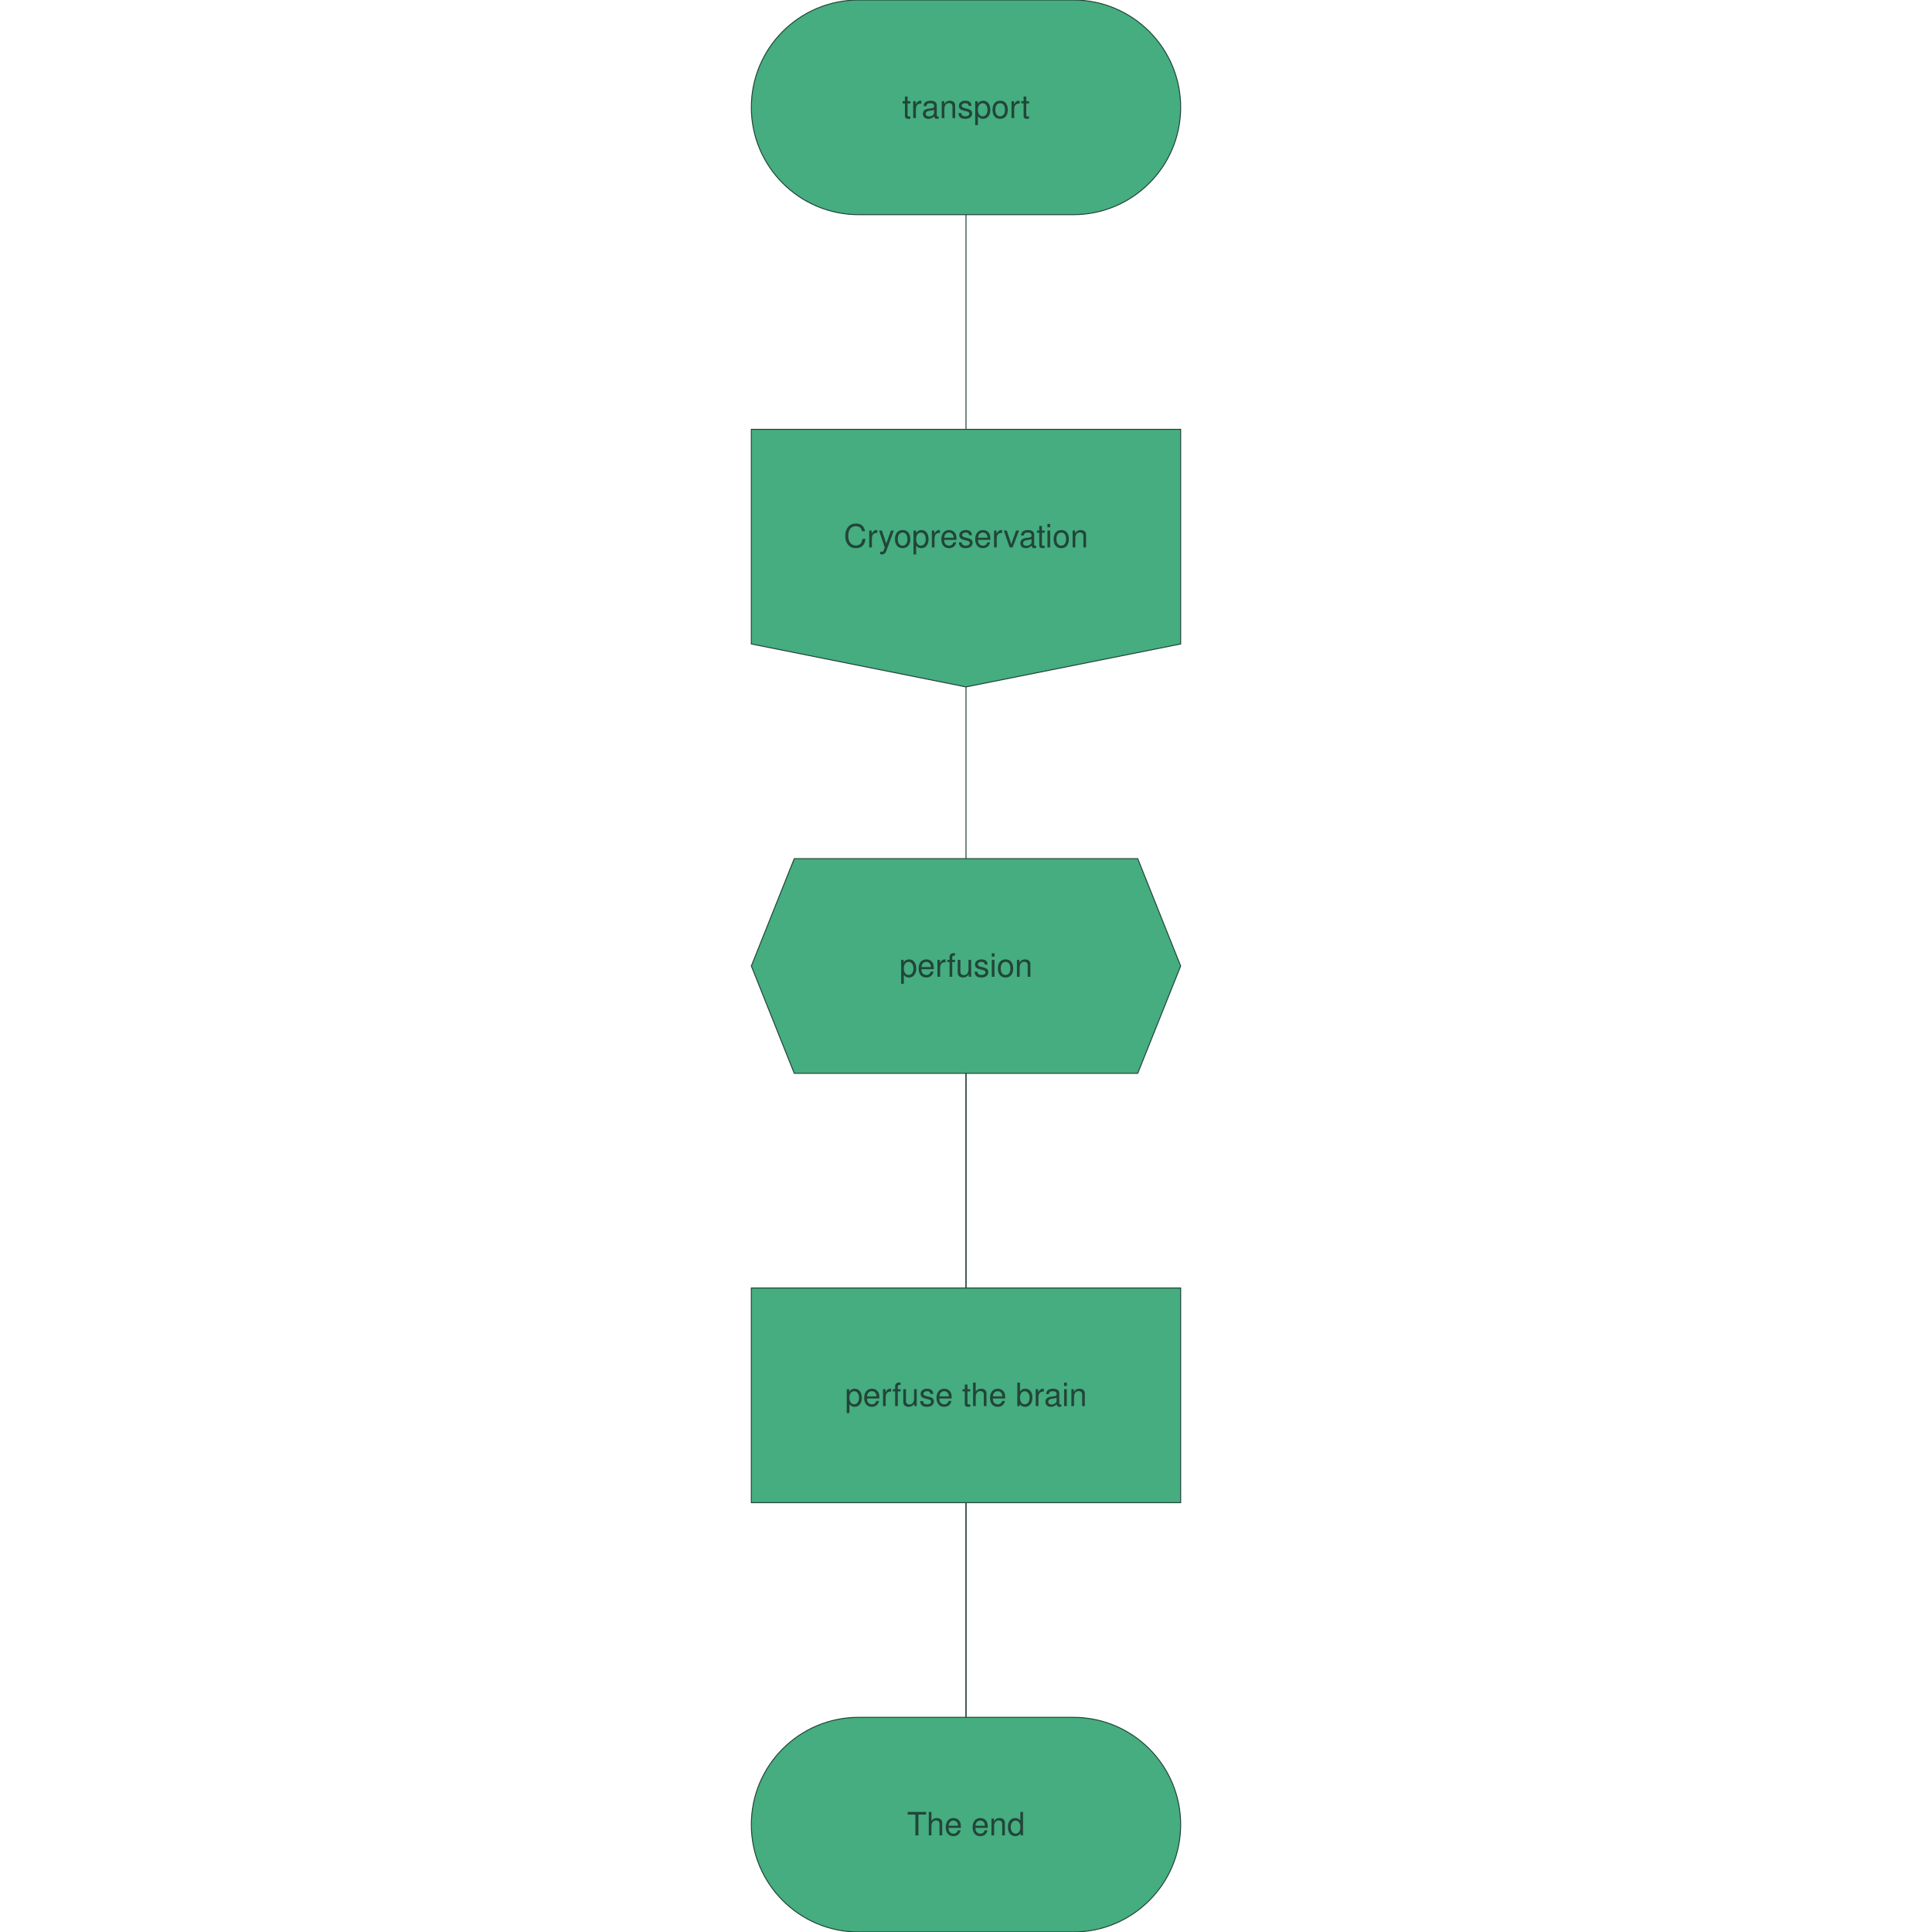
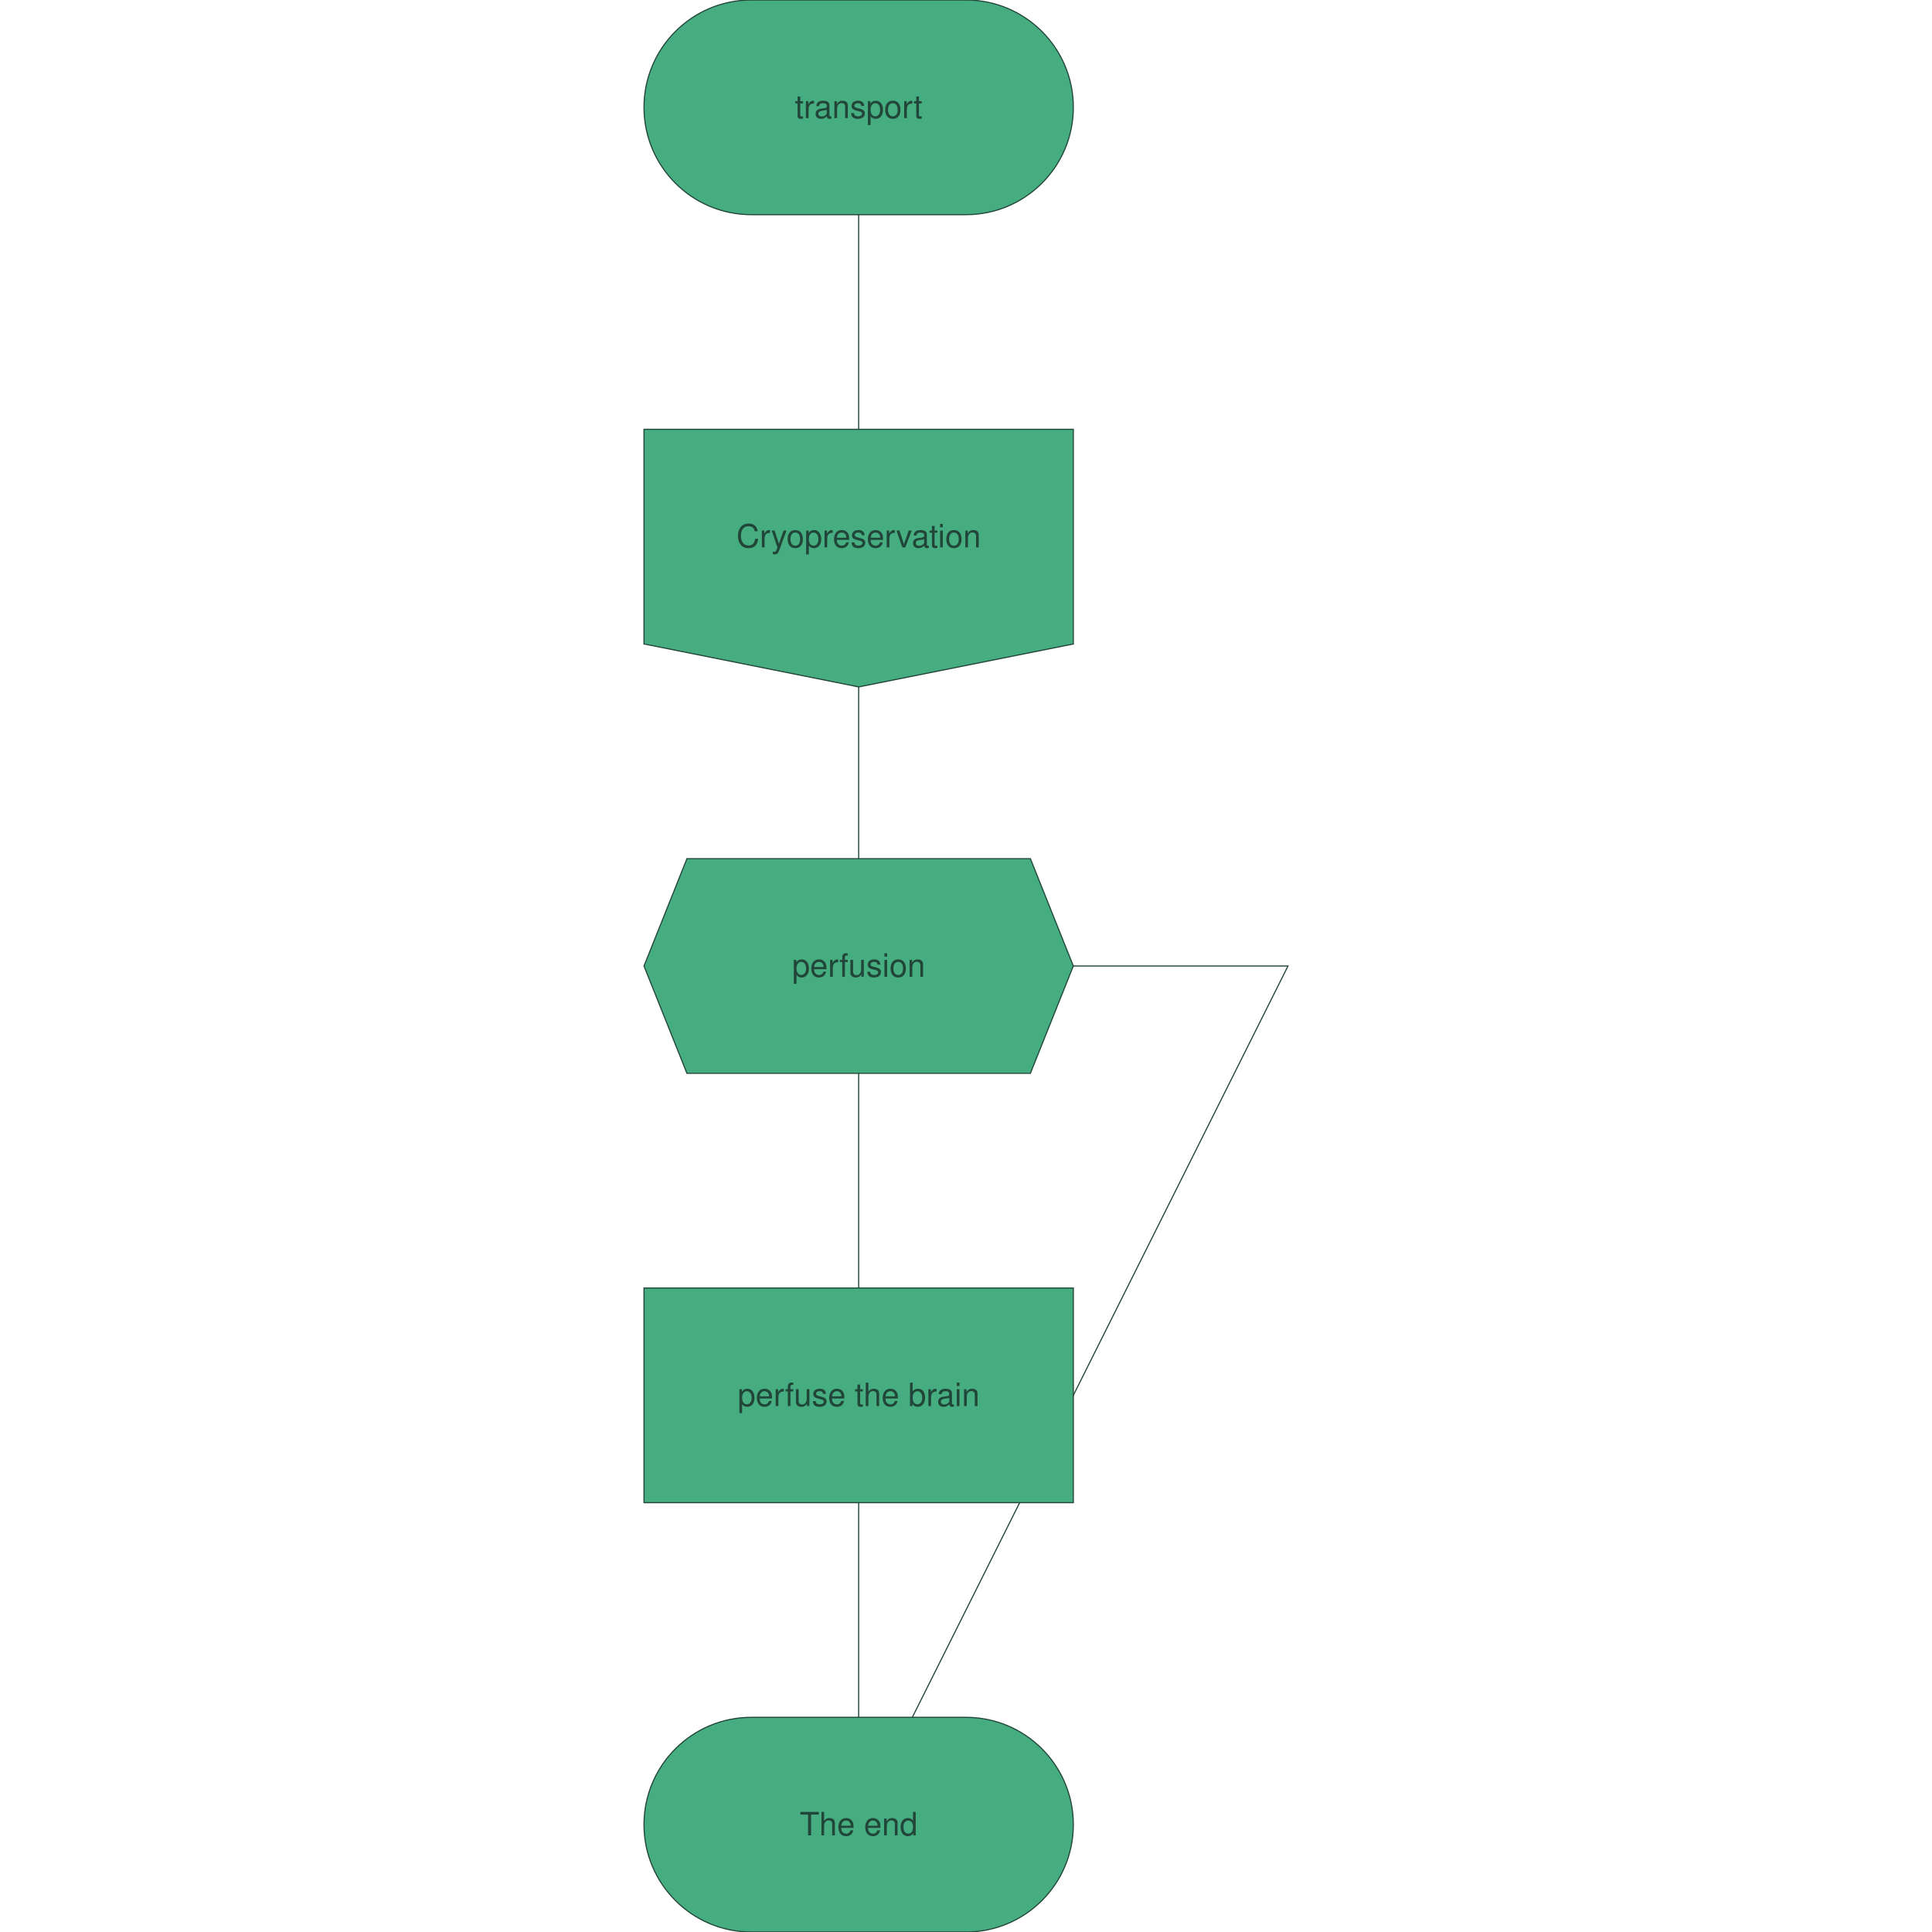
<svg xmlns="http://www.w3.org/2000/svg" font-size="1" viewBox="0.0 0.0 1000.0 1000.0" stroke="rgb(0,0,0)" width="1000" stroke-opacity="1" height="1000" version="1.1">
  <defs />
-   <g stroke-linejoin="miter" fill-opacity="0.0" fill="rgb(0,0,0)" stroke="rgb(34,69,57)" stroke-linecap="butt" stroke-miterlimit="10.0" stroke-opacity="1.0" stroke-width="0.5">
-     <path d="M 500,722.222 h 0 v 222.222 " />
+   <g stroke-linejoin="miter" fill-opacity="0.0" fill="rgb(0,0,0)" stroke="rgb(34,69,57)" stroke-linecap="butt" stroke-miterlimit="10.0" stroke-opacity="1.0" stroke-width="0.577">
+     <path d="M 444.444,722.222 h 0 v 222.222 " />
  </g>
-   <g stroke-linejoin="miter" fill-opacity="0.0" fill="rgb(0,0,0)" stroke="rgb(34,69,57)" stroke-linecap="butt" stroke-miterlimit="10.0" stroke-opacity="1.0" stroke-width="0.5">
-     <path d="M 500,500 h 0 v 444.444 " />
+   <g stroke-linejoin="miter" fill-opacity="0.0" fill="rgb(0,0,0)" stroke="rgb(34,69,57)" stroke-linecap="butt" stroke-miterlimit="10.0" stroke-opacity="1.0" stroke-width="0.577">
+     <path d="M 444.444,500 h 222.222 l -222.222,444.444 " />
  </g>
-   <g stroke-linejoin="miter" fill-opacity="0.0" fill="rgb(0,0,0)" stroke="rgb(34,69,57)" stroke-linecap="butt" stroke-miterlimit="10.0" stroke-opacity="1.0" stroke-width="0.5">
-     <path d="M 500,500 h 0 v 222.222 " />
+   <g stroke-linejoin="miter" fill-opacity="0.0" fill="rgb(0,0,0)" stroke="rgb(34,69,57)" stroke-linecap="butt" stroke-miterlimit="10.0" stroke-opacity="1.0" stroke-width="0.577">
+     <path d="M 444.444,500 h 0 v 222.222 " />
  </g>
-   <g stroke-linejoin="miter" fill-opacity="0.0" fill="rgb(0,0,0)" stroke="rgb(34,69,57)" stroke-linecap="butt" stroke-miterlimit="10.0" stroke-opacity="1.0" stroke-width="0.5">
-     <path d="M 500,277.778 h 0 v 222.222 " />
+   <g stroke-linejoin="miter" fill-opacity="0.0" fill="rgb(0,0,0)" stroke="rgb(34,69,57)" stroke-linecap="butt" stroke-miterlimit="10.0" stroke-opacity="1.0" stroke-width="0.577">
+     <path d="M 444.444,277.778 h 0 v 222.222 " />
  </g>
-   <g stroke-linejoin="miter" fill-opacity="0.0" fill="rgb(0,0,0)" stroke="rgb(34,69,57)" stroke-linecap="butt" stroke-miterlimit="10.0" stroke-opacity="1.0" stroke-width="0.5">
-     <path d="M 500,55.556 h 0 v 222.222 " />
+   <g stroke-linejoin="miter" fill-opacity="0.0" fill="rgb(0,0,0)" stroke="rgb(34,69,57)" stroke-linecap="butt" stroke-miterlimit="10.0" stroke-opacity="1.0" stroke-width="0.577">
+     <path d="M 444.444,55.556 h 0 v 222.222 " />
  </g>
-   <g stroke-linejoin="miter" fill-opacity="1.0" fill="rgb(69,173,127)" stroke="rgb(34,69,57)" stroke-linecap="butt" stroke-miterlimit="10.0" stroke-opacity="1.0" stroke-width="0.5">
-     <path d="M 611.111,944.444 h 0 c 0,-30.683 -24.873,-55.556 -55.556 -55.556h -111.111 c -30.683,-0 -55.556,24.873 -55.556 55.556h 0 c -0,30.683 24.873,55.556 55.556 55.556h 111.111 c 30.683,0 55.556,-24.873 55.556 -55.556Z" />
+   <g stroke-linejoin="miter" fill-opacity="1.0" fill="rgb(69,173,127)" stroke="rgb(34,69,57)" stroke-linecap="butt" stroke-miterlimit="10.0" stroke-opacity="1.0" stroke-width="0.577">
+     <path d="M 555.556,944.444 h 0 c 0,-30.683 -24.873,-55.556 -55.556 -55.556h -111.111 c -30.683,-0 -55.556,24.873 -55.556 55.556h 0 c -0,30.683 24.873,55.556 55.556 55.556h 111.111 c 30.683,0 55.556,-24.873 55.556 -55.556Z" />
  </g>
-   <g stroke-linejoin="miter" fill-opacity="1.0" font-size="16.667px" fill="rgb(34,69,57)" stroke="rgb(0,0,0)" font-weight="300" font-family="helvetica" stroke-linecap="butt" stroke-miterlimit="10.0" stroke-opacity="1.0" stroke-width="1.886">
-     <text transform="matrix(1,0,0,1,500,944.4444)" stroke="none" dominant-baseline="middle" text-anchor="middle">The end</text>
+   <g stroke-linejoin="miter" fill-opacity="1.0" font-size="16.667px" fill="rgb(34,69,57)" stroke="rgb(0,0,0)" font-weight="300" font-family="helvetica" stroke-linecap="butt" stroke-miterlimit="10.0" stroke-opacity="1.0" stroke-width="2.309">
+     <text transform="matrix(1,0,0,1,444.4444,944.4444)" stroke="none" dominant-baseline="middle" text-anchor="middle">The end</text>
  </g>
-   <g stroke-linejoin="miter" fill-opacity="1.0" fill="rgb(69,173,127)" stroke="rgb(34,69,57)" stroke-linecap="butt" stroke-miterlimit="10.0" stroke-opacity="1.0" stroke-width="0.5">
-     <path d="M 611.111,777.778 l -0,-111.111 h -222.222 l -0,111.111 Z" />
+   <g stroke-linejoin="miter" fill-opacity="1.0" fill="rgb(69,173,127)" stroke="rgb(34,69,57)" stroke-linecap="butt" stroke-miterlimit="10.0" stroke-opacity="1.0" stroke-width="0.577">
+     <path d="M 555.556,777.778 l -0,-111.111 h -222.222 l -0,111.111 Z" />
  </g>
-   <g stroke-linejoin="miter" fill-opacity="1.0" font-size="16.667px" fill="rgb(34,69,57)" stroke="rgb(0,0,0)" font-weight="300" font-family="helvetica" stroke-linecap="butt" stroke-miterlimit="10.0" stroke-opacity="1.0" stroke-width="1.886">
-     <text transform="matrix(1,0,0,1,500,722.2222)" stroke="none" dominant-baseline="middle" text-anchor="middle">perfuse the brain</text>
+   <g stroke-linejoin="miter" fill-opacity="1.0" font-size="16.667px" fill="rgb(34,69,57)" stroke="rgb(0,0,0)" font-weight="300" font-family="helvetica" stroke-linecap="butt" stroke-miterlimit="10.0" stroke-opacity="1.0" stroke-width="2.309">
+     <text transform="matrix(1,0,0,1,444.4444,722.2222)" stroke="none" dominant-baseline="middle" text-anchor="middle">perfuse the brain</text>
  </g>
-   <g stroke-linejoin="miter" fill-opacity="1.0" fill="rgb(69,173,127)" stroke="rgb(34,69,57)" stroke-linecap="butt" stroke-miterlimit="10.0" stroke-opacity="1.0" stroke-width="0.5">
-     <path d="M 411.111,555.556 l -22.222,-55.556 l 22.222,-55.556 h 177.778 l 22.222,55.556 l -22.222,55.556 h -177.778 Z" />
+   <g stroke-linejoin="miter" fill-opacity="1.0" fill="rgb(69,173,127)" stroke="rgb(34,69,57)" stroke-linecap="butt" stroke-miterlimit="10.0" stroke-opacity="1.0" stroke-width="0.577">
+     <path d="M 355.556,555.556 l -22.222,-55.556 l 22.222,-55.556 h 177.778 l 22.222,55.556 l -22.222,55.556 h -177.778 Z" />
  </g>
-   <g stroke-linejoin="miter" fill-opacity="1.0" font-size="16.667px" fill="rgb(34,69,57)" stroke="rgb(0,0,0)" font-weight="300" font-family="helvetica" stroke-linecap="butt" stroke-miterlimit="10.0" stroke-opacity="1.0" stroke-width="1.886">
-     <text transform="matrix(1,0,0,1,500,500)" stroke="none" dominant-baseline="middle" text-anchor="middle">perfusion</text>
+   <g stroke-linejoin="miter" fill-opacity="1.0" font-size="16.667px" fill="rgb(34,69,57)" stroke="rgb(0,0,0)" font-weight="300" font-family="helvetica" stroke-linecap="butt" stroke-miterlimit="10.0" stroke-opacity="1.0" stroke-width="2.309">
+     <text transform="matrix(1,0,0,1,444.4444,500)" stroke="none" dominant-baseline="middle" text-anchor="middle">perfusion</text>
  </g>
-   <g stroke-linejoin="miter" fill-opacity="1.0" fill="rgb(69,173,127)" stroke="rgb(34,69,57)" stroke-linecap="butt" stroke-miterlimit="10.0" stroke-opacity="1.0" stroke-width="0.5">
-     <path d="M 388.889,333.333 v -111.111 h 222.222 v 111.111 l -111.111,22.222 Z" />
+   <g stroke-linejoin="miter" fill-opacity="1.0" fill="rgb(69,173,127)" stroke="rgb(34,69,57)" stroke-linecap="butt" stroke-miterlimit="10.0" stroke-opacity="1.0" stroke-width="0.577">
+     <path d="M 333.333,333.333 v -111.111 h 222.222 v 111.111 l -111.111,22.222 Z" />
  </g>
-   <g stroke-linejoin="miter" fill-opacity="1.0" font-size="16.667px" fill="rgb(34,69,57)" stroke="rgb(0,0,0)" font-weight="300" font-family="helvetica" stroke-linecap="butt" stroke-miterlimit="10.0" stroke-opacity="1.0" stroke-width="1.886">
-     <text transform="matrix(1,0,0,1,500,277.7778)" stroke="none" dominant-baseline="middle" text-anchor="middle">Cryopreservation</text>
+   <g stroke-linejoin="miter" fill-opacity="1.0" font-size="16.667px" fill="rgb(34,69,57)" stroke="rgb(0,0,0)" font-weight="300" font-family="helvetica" stroke-linecap="butt" stroke-miterlimit="10.0" stroke-opacity="1.0" stroke-width="2.309">
+     <text transform="matrix(1,0,0,1,444.4444,277.7778)" stroke="none" dominant-baseline="middle" text-anchor="middle">Cryopreservation</text>
  </g>
-   <g stroke-linejoin="miter" fill-opacity="1.0" fill="rgb(69,173,127)" stroke="rgb(34,69,57)" stroke-linecap="butt" stroke-miterlimit="10.0" stroke-opacity="1.0" stroke-width="0.5">
-     <path d="M 611.111,55.556 h 0 c 0,-30.683 -24.873,-55.556 -55.556 -55.556h -111.111 c -30.683,-0 -55.556,24.873 -55.556 55.556h 0 c -0,30.683 24.873,55.556 55.556 55.556h 111.111 c 30.683,0 55.556,-24.873 55.556 -55.556Z" />
+   <g stroke-linejoin="miter" fill-opacity="1.0" fill="rgb(69,173,127)" stroke="rgb(34,69,57)" stroke-linecap="butt" stroke-miterlimit="10.0" stroke-opacity="1.0" stroke-width="0.577">
+     <path d="M 555.556,55.556 h 0 c 0,-30.683 -24.873,-55.556 -55.556 -55.556h -111.111 c -30.683,-0 -55.556,24.873 -55.556 55.556h 0 c -0,30.683 24.873,55.556 55.556 55.556h 111.111 c 30.683,0 55.556,-24.873 55.556 -55.556Z" />
  </g>
-   <g stroke-linejoin="miter" fill-opacity="1.0" font-size="16.667px" fill="rgb(34,69,57)" stroke="rgb(0,0,0)" font-weight="300" font-family="helvetica" stroke-linecap="butt" stroke-miterlimit="10.0" stroke-opacity="1.0" stroke-width="1.886">
-     <text transform="matrix(1,0,0,1,500,55.5556)" stroke="none" dominant-baseline="middle" text-anchor="middle">transport</text>
+   <g stroke-linejoin="miter" fill-opacity="1.0" font-size="16.667px" fill="rgb(34,69,57)" stroke="rgb(0,0,0)" font-weight="300" font-family="helvetica" stroke-linecap="butt" stroke-miterlimit="10.0" stroke-opacity="1.0" stroke-width="2.309">
+     <text transform="matrix(1,0,0,1,444.4444,55.5556)" stroke="none" dominant-baseline="middle" text-anchor="middle">transport</text>
  </g>
</svg>
